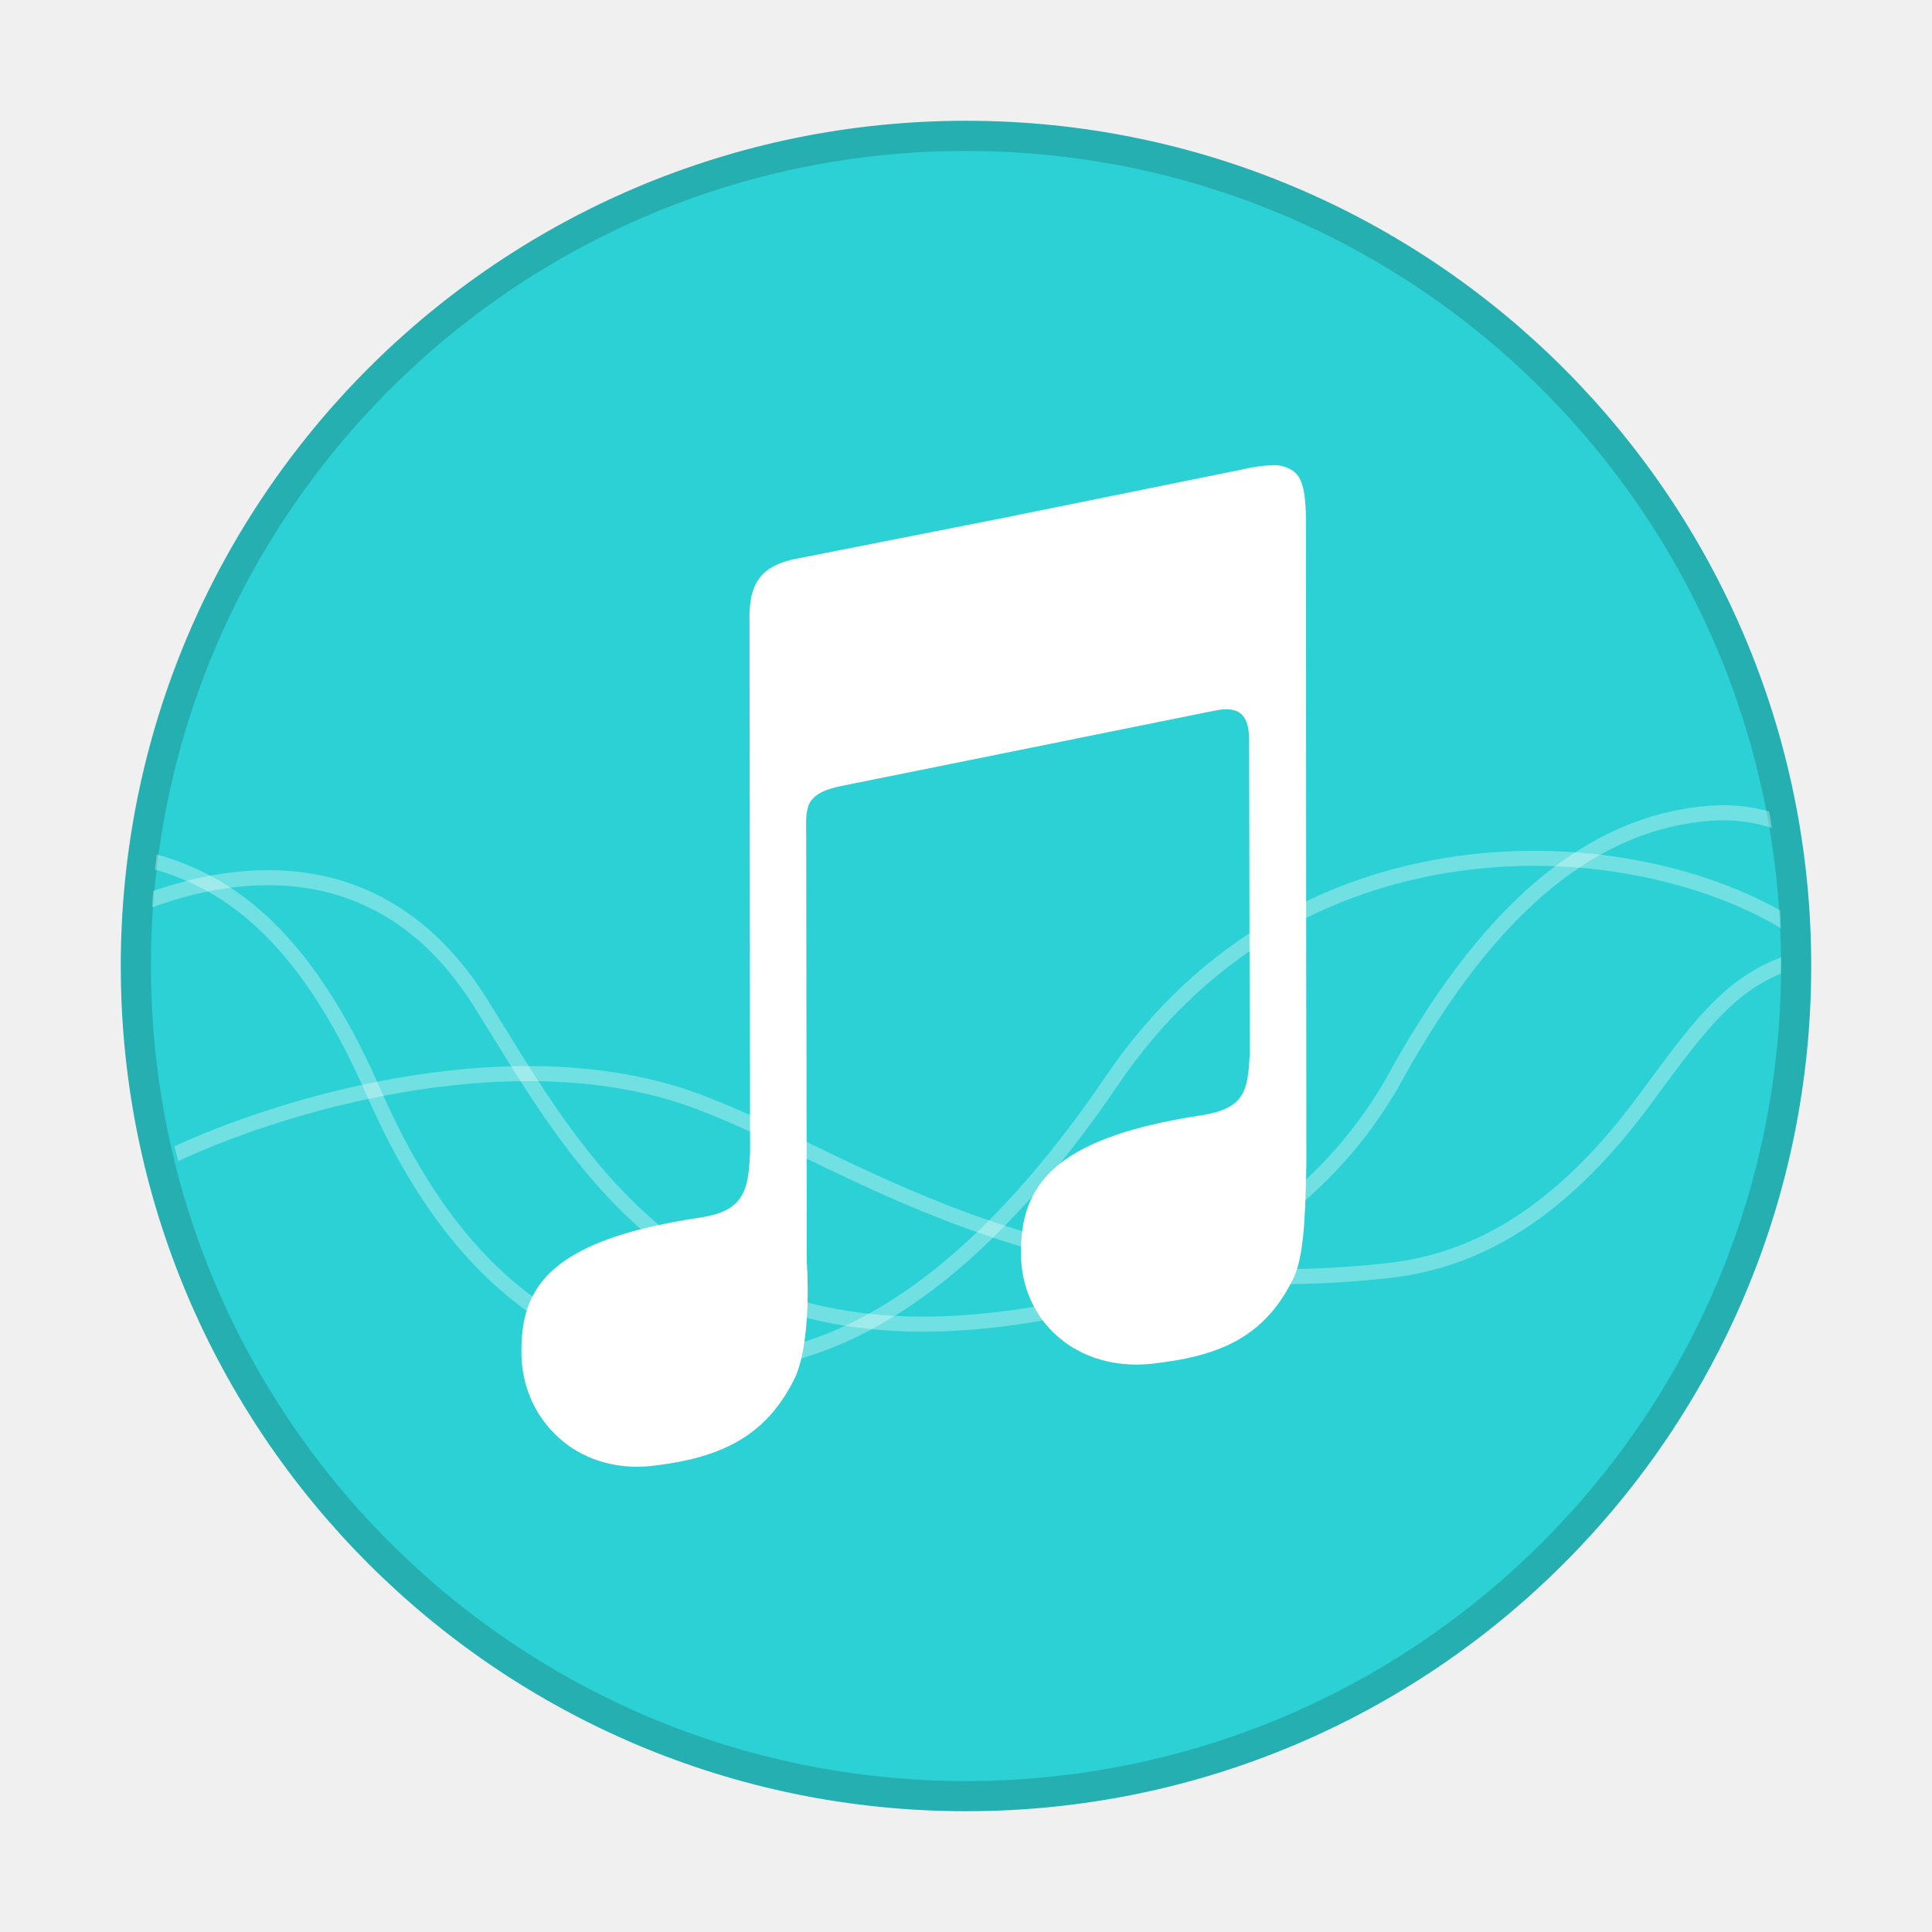
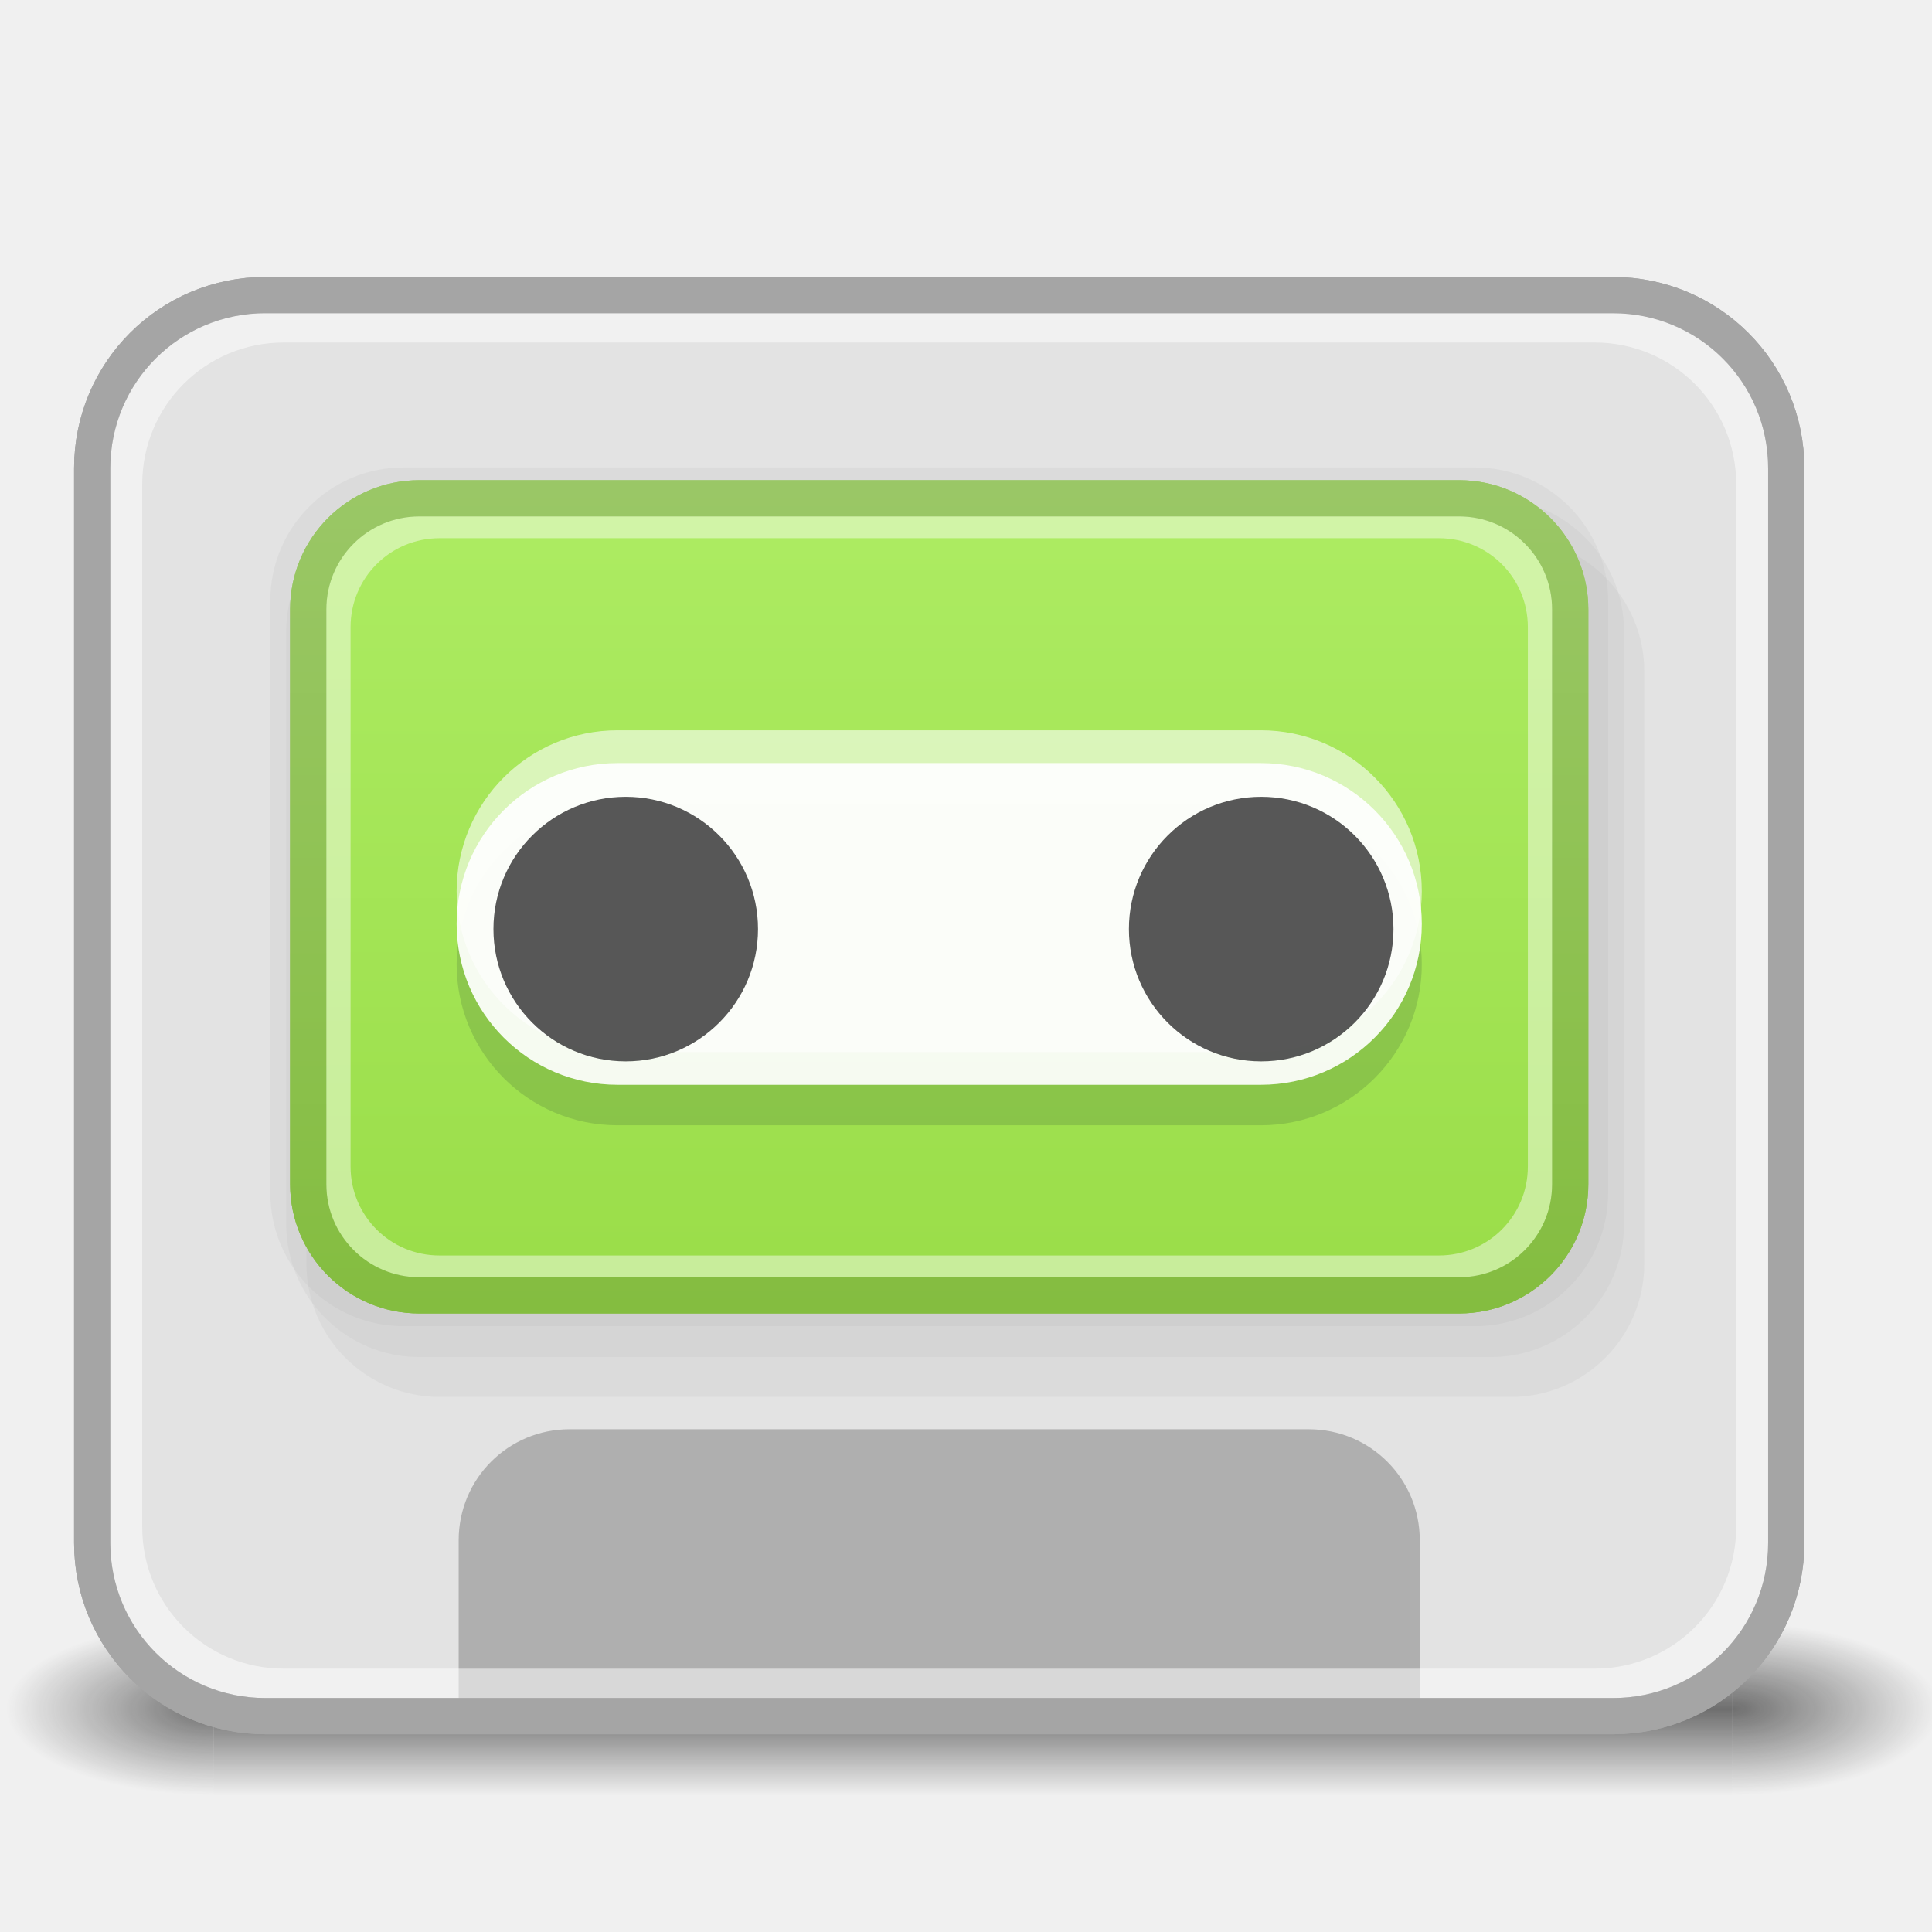
- <svg xmlns="http://www.w3.org/2000/svg" width="64" height="64" version="1.1" viewBox="0 0 16.933 16.933">
-   <defs>
-     <clipPath id="a">
-       <circle cx="8.467" cy="288.53" r="6.879" fill="#d86eb0" stroke-opacity=".039" stroke-width=".491" style="paint-order:stroke markers fill" />
+ <svg xmlns="http://www.w3.org/2000/svg" xmlns:xlink="http://www.w3.org/1999/xlink" width="64" height="64" viewBox="0 0 64 64" version="1.1" id="svg554">
+   <defs id="defs539">
+     <linearGradient id="linearGradient6543">
+       <stop style="stop-color:#84bd40;stop-opacity:1" offset="0" id="stop6539" />
+       <stop style="stop-color:#9ac766;stop-opacity:1" offset="1" id="stop6541" />
+     </linearGradient>
+     <linearGradient id="linearGradient6516">
+       <stop style="stop-color:#9bde4a;stop-opacity:1;" offset="0" id="stop6512" />
+       <stop style="stop-color:#aceb61;stop-opacity:1" offset="1" id="stop6514" />
+     </linearGradient>
+     <linearGradient id="linear0" gradientUnits="userSpaceOnUse" x1="6.5" y1="7" x2="6.5" y2="10" gradientTransform="scale(2)">
+       <stop offset="0" style="stop-color:rgb(0%,0%,0%);stop-opacity:0;" id="stop505" />
+       <stop offset="1" style="stop-color:rgb(0%,0%,0%);stop-opacity:0.2;" id="stop507" />
+     </linearGradient>
+     <linearGradient id="linear1" gradientUnits="userSpaceOnUse" x1="3.622" y1="5.403" x2="29.597" y2="31.378" gradientTransform="scale(2)">
+       <stop offset="0" style="stop-color:rgb(100%,84.314%,38.039%);stop-opacity:1;" id="stop510" />
+       <stop offset="1" style="stop-color:rgb(96.471%,70.98%,1.569%);stop-opacity:1;" id="stop512" />
+     </linearGradient>
+     <linearGradient id="linear2" gradientUnits="userSpaceOnUse" x1="-13.94" y1="28.222" x2="-9.144" y2="25.453" gradientTransform="matrix(7.5592,0,0,-7.5592,118.4344,254.4538)">
+       <stop offset="0" style="stop-color:rgb(7.843%,57.647%,87.451%);stop-opacity:1;" id="stop515" />
+       <stop offset="1" style="stop-color:rgb(0%,38.431%,70.588%);stop-opacity:1;" id="stop517" />
+     </linearGradient>
+     <filter id="alpha" filterUnits="objectBoundingBox" x="0" y="0" width="1" height="1">
+       <feColorMatrix type="matrix" in="SourceGraphic" values="0 0 0 0 1 0 0 0 0 1 0 0 0 0 1 0 0 0 1 0" id="feColorMatrix520" />
+     </filter>
+     <mask id="mask0">
+       <g filter="url(#alpha)" id="g525">
+         <rect x="0" y="0" width="64" height="64" style="fill:rgb(0%,0%,0%);fill-opacity:0.302;stroke:none;" id="rect523" />
+       </g>
+     </mask>
+     <linearGradient id="linear3" gradientUnits="userSpaceOnUse" x1="8.179" y1="0.847" x2="23.666" y2="16.334" gradientTransform="matrix(2,0,0,2,0,0)">
+       <stop offset="0" style="stop-color:rgb(100%,100%,100%);stop-opacity:1;" id="stop528" />
+       <stop offset="1" style="stop-color:rgb(96.471%,70.98%,1.569%);stop-opacity:0;" id="stop530" />
+     </linearGradient>
+     <clipPath id="clip1">
+       <rect x="0" y="0" width="64" height="64" id="rect533" />
    </clipPath>
+     <g id="surface5" clip-path="url(#clip1)">
+       <path style=" stroke:none;fill-rule:nonzero;fill:url(#linear3);" d="M 62 12 L 27.035 12 C 26.371 12 25.738 12.262 25.27 12.73 L 22 16 L 3.5 16 C 1.566 16 0 17.566 0 19.5 L 0 21.5 C 0 19.566 1.566 18 3.5 18 L 22 18 L 25.262 14.738 C 25.734 14.266 26.375 14 27.043 14 L 62 14 C 63.105 14 64 14.895 64 16 L 64 14 C 64 12.895 63.105 12 62 12 Z M 62 12 " id="path536" />
+     </g>
+     <linearGradient xlink:href="#linearGradient3600-9-51" id="linearGradient1512" gradientUnits="userSpaceOnUse" gradientTransform="matrix(1.380648,0,0,1.327964,-70.26738,-1.727582)" x1="74.839" y1="4.536" x2="74.839" y2="49.779" />
+     <linearGradient id="linearGradient3600-9-51">
+       <stop offset="0" style="stop-color:#f4f4f4;stop-opacity:1" id="stop3602-0-0" />
+       <stop offset="1" style="stop-color:#dbdbdb;stop-opacity:1" id="stop3604-9-04" />
+     </linearGradient>
+     <linearGradient xlink:href="#linearGradient3104-6" id="linearGradient3170" gradientUnits="userSpaceOnUse" gradientTransform="matrix(0.8074969,0,0,0.8947171,10.74098,-0.4431076)" x1="12.879" y1="66.951" x2="12.879" y2="4.78" />
+     <linearGradient id="linearGradient3104-6">
+       <stop offset="0" style="stop-color:#000000;stop-opacity:0.318" id="stop3106-3" />
+       <stop offset="1" style="stop-color:#000000;stop-opacity:0.24" id="stop3108-9" />
+     </linearGradient>
+     <linearGradient xlink:href="#linearGradient1041" id="linearGradient15429" gradientUnits="userSpaceOnUse" gradientTransform="matrix(1.432432,0,0,1.108108,-2.472729,11.02324)" x1="24" y1="-1.222" x2="24" y2="42.092" />
+     <linearGradient id="linearGradient1041">
+       <stop id="stop1033" style="stop-color:#ffffff;stop-opacity:1" offset="0" />
+       <stop id="stop1035" style="stop-color:#ffffff;stop-opacity:0.235" offset="0.083" />
+       <stop id="stop1037" style="stop-color:#ffffff;stop-opacity:0.157" offset="0.943" />
+       <stop id="stop1039" style="stop-color:#ffffff;stop-opacity:0.392" offset="1" />
+     </linearGradient>
+     <linearGradient xlink:href="#linearGradient1077" id="linearGradient15429-3" gradientUnits="userSpaceOnUse" gradientTransform="matrix(1.432432,0,0,1.108108,-2.472729,11.02324)" x1="11.576" y1="-4.784" x2="11.576" y2="42.194" />
+     <linearGradient id="linearGradient1077">
+       <stop id="stop1069" style="stop-color:#ffffff;stop-opacity:1" offset="0" />
+       <stop id="stop1071" style="stop-color:#ffffff;stop-opacity:0.235" offset="0.095" />
+       <stop id="stop1073" style="stop-color:#ffffff;stop-opacity:0.157" offset="0.943" />
+       <stop id="stop1075" style="stop-color:#ffffff;stop-opacity:0.392" offset="1" />
+     </linearGradient>
+     <radialGradient cx="4.993" cy="43.5" r="2.5" fx="4.993" fy="43.5" id="radialGradient3337-2-2" xlink:href="#linearGradient3688-166-749-4-0-3-8" gradientUnits="userSpaceOnUse" gradientTransform="matrix(2.404541,0,0,1,41.98575,15.5)" />
+     <linearGradient id="linearGradient3688-166-749-4-0-3-8">
+       <stop offset="0" style="stop-color:#181818;stop-opacity:1" id="stop2883-4-0-1-8" />
+       <stop offset="1" style="stop-color:#181818;stop-opacity:0" id="stop2885-9-2-9-6" />
+     </linearGradient>
+     <radialGradient cx="4.993" cy="43.5" r="2.5" fx="4.993" fy="43.5" id="radialGradient3339-1-4" xlink:href="#linearGradient3688-166-749-4-0-3-8" gradientUnits="userSpaceOnUse" gradientTransform="matrix(2.404541,0,0,1,-22.01424,-102.5)" />
+     <linearGradient x1="25.058" y1="47.028" x2="25.058" y2="39.999" id="linearGradient6394" xlink:href="#linearGradient3702-501-757-8-4-1-1" gradientUnits="userSpaceOnUse" gradientTransform="matrix(1.571429,0,0,0.7142857,-5.714285,27.92857)" />
+     <linearGradient id="linearGradient3702-501-757-8-4-1-1">
+       <stop offset="0" style="stop-color:#181818;stop-opacity:0" id="stop2895-8-9-9-1" />
+       <stop offset="0.5" style="stop-color:#181818;stop-opacity:1" id="stop2897-7-8-7-7" />
+       <stop offset="1" style="stop-color:#181818;stop-opacity:0" id="stop2899-4-5-1-5" />
+     </linearGradient>
+     <linearGradient xlink:href="#linearGradient909" id="linearGradient15431" gradientUnits="userSpaceOnUse" gradientTransform="matrix(1,0,0,0.8181819,-0.09435356,10.50724)" x1="31.781" y1="-11.234" x2="31.781" y2="67.801" />
+     <linearGradient id="linearGradient909">
+       <stop id="stop901" style="stop-color:#64baff;stop-opacity:1" offset="0" />
+       <stop id="stop907" style="stop-color:#3689e6;stop-opacity:1" offset="1" />
+     </linearGradient>
+     <linearGradient xlink:href="#linearGradient4270-4" id="linearGradient15433" gradientUnits="userSpaceOnUse" gradientTransform="matrix(1.432432,0,0,1.162162,-2.472729,8.725943)" x1="24" y1="5.909" x2="24" y2="42.092" />
+     <linearGradient id="linearGradient4270-4">
+       <stop id="stop4272-9" style="stop-color:#ffffff;stop-opacity:1" offset="0" />
+       <stop id="stop4274-0" style="stop-color:#ffffff;stop-opacity:0.235" offset="0.097" />
+       <stop id="stop4276-9" style="stop-color:#ffffff;stop-opacity:0.157" offset="0.943" />
+       <stop id="stop4278-1" style="stop-color:#ffffff;stop-opacity:0.392" offset="1" />
+     </linearGradient>
+     <radialGradient cx="7.118" cy="9.957" r="12.672" fx="7.118" fy="9.957" id="radialGradient3988-3" xlink:href="#linearGradient2867-449-88-871-390-598-476-591-434-148-57-177-8-3-3-6-4-8-8-8-5-7" gradientUnits="userSpaceOnUse" gradientTransform="matrix(0,12.89009,-15.82491,0,334.02,-110.5041)" />
+     <linearGradient id="linearGradient2867-449-88-871-390-598-476-591-434-148-57-177-8-3-3-6-4-8-8-8-5-7">
+       <stop id="stop3750-1-0-7-6-6-1-3-9-3-9" style="stop-color:#505050;stop-opacity:1" offset="0" />
+       <stop id="stop3752-3-7-4-0-32-8-923-0-7-0" style="stop-color:#2b2b2b;stop-opacity:1" offset="0.262" />
+       <stop id="stop3754-1-8-5-2-7-6-7-1-9-1" style="stop-color:#0a0a0a;stop-opacity:1" offset="0.705" />
+       <stop id="stop3756-1-6-2-6-6-1-96-6-0-1" style="stop-color:#000000;stop-opacity:1" offset="1" />
+     </linearGradient>
+     <linearGradient xlink:href="#linearGradient6516" id="linearGradient6518" x1="93.714" y1="43.203" x2="93.714" y2="19.689" gradientUnits="userSpaceOnUse" />
+     <linearGradient xlink:href="#linearGradient6543" id="linearGradient6545" x1="96.294" y1="45.086" x2="96.294" y2="17.853" gradientUnits="userSpaceOnUse" />
+     <linearGradient xlink:href="#linearGradient6543" id="linearGradient15878" gradientUnits="userSpaceOnUse" x1="96.294" y1="45.086" x2="96.294" y2="17.853" />
+     <radialGradient xlink:href="#linearGradient3688-166-749-4-0-3-8" id="radialGradient17668" gradientUnits="userSpaceOnUse" gradientTransform="matrix(2.404541,0,0,1,41.98575,15.5)" cx="4.993" cy="43.5" fx="4.993" fy="43.5" r="2.5" />
+     <radialGradient xlink:href="#linearGradient3688-166-749-4-0-3-8" id="radialGradient17670" gradientUnits="userSpaceOnUse" gradientTransform="matrix(2.404541,0,0,1,-22.01424,-102.5)" cx="4.993" cy="43.5" fx="4.993" fy="43.5" r="2.5" />
+     <linearGradient xlink:href="#linearGradient3702-501-757-8-4-1-1" id="linearGradient17672" gradientUnits="userSpaceOnUse" gradientTransform="matrix(1.571429,0,0,0.7142857,-5.714285,27.92857)" x1="25.058" y1="47.028" x2="25.058" y2="39.999" />
  </defs>
-   <rect x="1.323" y="1.323" width="14.287" height="14.287" rx="7.144" ry="7.144" fill="#2bd1d4" stroke="#25afb1" stroke-width=".529" />
-   <rect x="1.323" y="1.323" width="14.287" height="14.287" rx="7.144" ry="7.144" fill="#2bd1d4" stroke-width=".964" />
-   <path d="m11.16 4.079c-0.077-0.002-0.173 0.012-0.294 0.04l-2.066 0.419-1.836 0.362c-0.211 0.045-0.315 0.135-0.362 0.27-0.009 0.027-0.017 0.055-0.022 0.086-0.01 0.061-0.013 0.128-0.011 0.203l0.005 4.645c-0.004 0.082-0.009 0.154-0.02 0.217-2.3e-5 1.29e-4 2.29e-5 3.17e-4 0 4.46e-4 -0.017 0.095-0.048 0.171-0.11 0.229-0.062 0.058-0.155 0.097-0.296 0.119-0.415 0.062-0.726 0.144-0.957 0.247-0.046 0.02-0.089 0.042-0.129 0.064-0.08 0.044-0.148 0.091-0.205 0.141-0.086 0.075-0.149 0.158-0.193 0.246-0.015 0.03-0.027 0.059-0.038 0.09-0.022 0.062-0.037 0.127-0.045 0.195-0.009 0.068-0.012 0.138-0.011 0.211 0.003 0.219 0.071 0.421 0.19 0.585 0.04 0.055 0.085 0.105 0.135 0.151 0.05 0.045 0.105 0.086 0.165 0.12 0.119 0.069 0.256 0.114 0.407 0.13 0.075 0.008 0.154 0.008 0.235-4.46e-4 0.214-0.024 0.408-0.062 0.58-0.129 0.287-0.111 0.514-0.299 0.678-0.63 0.013-0.025 0.024-0.053 0.035-0.084 0.032-0.094 0.054-0.213 0.068-0.349 0.018-0.181 0.021-0.389 0.008-0.598l-0.005-3.695c4.192e-4 -0.097-0.005-0.178 0.005-0.245 2.35e-5 -1.489e-4 -2.36e-5 -2.967e-4 0-4.454e-4 9.273e-4 -0.006 0.003-0.011 0.004-0.016 0.003-0.016 0.007-0.032 0.012-0.046 8e-3 -0.019 0.018-0.037 0.033-0.053 0.043-0.049 0.117-0.086 0.245-0.113l2.063-0.416v-4.456e-4l1.225-0.247c0.1-0.02 0.173-0.013 0.221 0.027 0.049 0.04 0.073 0.113 0.074 0.225l0.005 2.76c-0.008 0.163-0.019 0.282-0.076 0.368-0.014 0.021-0.031 0.04-0.052 0.058-0.041 0.035-0.096 0.062-0.169 0.083-1.48e-4 4.2e-5 -2.97e-4 -4.22e-5 -4.46e-4 0-0.037 0.01-0.078 0.019-0.125 0.027-0.166 0.025-0.316 0.053-0.45 0.086-0.201 0.048-0.369 0.105-0.507 0.168-0.092 0.043-0.173 0.088-0.241 0.137-0.068 0.049-0.125 0.101-0.173 0.156-0.167 0.193-0.215 0.421-0.211 0.677 0.005 0.364 0.194 0.672 0.495 0.835 0.12 0.065 0.258 0.108 0.409 0.121 0.075 0.007 0.154 0.006 0.236-0.002 0.214-0.024 0.406-0.059 0.575-0.123 0.113-0.042 0.216-0.096 0.31-0.168 0.141-0.107 0.26-0.251 0.358-0.449 0.013-0.025 0.024-0.053 0.034-0.083 4.1e-5 -1.28e-4 -4.2e-5 -3.18e-4 0-4.46e-4 0.069-0.215 0.077-0.564 0.084-0.937l-0.004-5.652c-3e-5 -0.068-4e-3 -0.126-0.01-0.179-0.003-0.022-0.006-0.044-0.01-0.063-0.002-0.009-0.004-0.019-0.006-0.028-8e-3 -0.03-0.018-0.057-0.03-0.08-0.013-0.023-0.029-0.04-0.047-0.056-0.006-0.005-0.012-0.009-0.019-0.013-0.015-0.01-0.031-0.018-0.049-0.025-0.007-0.003-0.015-0.006-0.023-0.008-0.027-0.007-0.057-0.012-0.091-0.012z" fill="#ffffff" stroke-width=".862" />
-   <g transform="matrix(1.0385 0 0 1.0385 -.32601 -291.3)" clip-path="url(#a)" fill="none" stroke="#ffffff" stroke-opacity=".937" stroke-width=".127">
-     <path d="m1.485 287.74c0.719 0.155 1.391 0.625 1.983 1.981 0.674 1.544 1.623 2.229 2.772 2.283 1.48 0.07 2.673-1.226 3.459-2.385 1.602-2.362 4.519-2.136 5.816-1.251" opacity=".35" />
-     <path d="m1.493 288.13c0.894-0.35 2.083-0.424 2.872 0.827 0.722 1.143 1.576 2.867 4.049 2.709 1.478-0.095 2.956-0.71 3.718-2.15 0.529-0.933 1.26-1.871 2.293-2.104 0.382-0.082 0.655-0.07 0.976 0.057" opacity=".35" />
-     <path d="m1.775 290.25c0.947-0.444 2.746-0.953 4.197-0.53 1.297 0.379 2.937 1.847 6.056 1.504 0.824-0.09 1.522-0.563 2.183-1.464 0.478-0.652 0.75-1.02 1.306-1.167" opacity=".35" />
+   <g id="g17699" transform="translate(-63.08906,-1.365979)">
+     <g id="g17666" transform="matrix(1.143025,0,0,1.143025,58.7388,-9.464672)">
+       <rect style="opacity:0.6;fill:url(#radialGradient17668);fill-opacity:1;stroke:none;stroke-width:1.062" id="rect17660" y="56.5" x="54" height="5" width="6" />
+       <rect style="opacity:0.6;fill:url(#radialGradient17670);fill-opacity:1;stroke:none;stroke-width:1.062" id="rect17662" transform="scale(-1)" y="-61.5" x="-10" height="5" width="6" />
+       <rect style="opacity:0.6;fill:url(#linearGradient17672);fill-opacity:1;stroke:none;stroke-width:1.062" id="rect17664" y="56.5" x="10" height="5" width="44" />
+     </g>
+     <path id="rect926" style="fill:#e3e3e3;fill-opacity:1;stroke:#a5a5a5;stroke-width:1.2;stroke-linecap:round;stroke-opacity:1" d="m 71.883,11.142 h 44.638 c 3.18,0 5.74,2.56 5.74,5.74 v 35.593 c 0,3.18 -2.56,5.74 -5.74,5.74 H 71.883 c -3.18,0 -5.74,-2.56 -5.74,-5.74 V 16.881 c 0,-3.18 2.56,-5.74 5.74,-5.74 z" />
+     <g id="g16038" style="opacity:0.231" transform="translate(-0.6336595,-1.061511)">
+       <g id="rect15511" transform="translate(-4.145655,-38.72674)">
+         <path id="path15554" style="color:#000000;fill:#000000;fill-opacity:0.076;stroke-width:1.237;stroke-linecap:round;-inkscape-stroke:none" d="m 81.232,56.639 c -2.432,0 -4.41,1.978 -4.41,4.41 v 19.627 c 0,2.432 1.978,4.41 4.41,4.41 h 35.499 c 2.432,0 4.41,-1.978 4.41,-4.41 V 61.049 c 0,-2.432 -1.978,-4.41 -4.41,-4.41 z" />
+         <path id="path16015" style="color:#000000;fill:#000000;fill-opacity:0.076;stroke-width:1.237;stroke-linecap:round;-inkscape-stroke:none" d="m 81.232,56.639 c -2.432,0 -4.41,1.978 -4.41,4.41 v 19.627 c 0,2.432 1.978,4.41 4.41,4.41 h 35.499 c 2.432,0 4.41,-1.978 4.41,-4.41 V 61.049 c 0,-2.432 -1.978,-4.41 -4.41,-4.41 z" />
+       </g>
+       <g id="g16021" transform="translate(-3.618904,-37.70349)">
+         <path id="path16017" style="color:#000000;fill:#000000;fill-opacity:0.076;stroke-width:1.237;stroke-linecap:round;-inkscape-stroke:none" d="m 81.232,56.639 c -2.432,0 -4.41,1.978 -4.41,4.41 v 19.627 c 0,2.432 1.978,4.41 4.41,4.41 h 35.499 c 2.432,0 4.41,-1.978 4.41,-4.41 V 61.049 c 0,-2.432 -1.978,-4.41 -4.41,-4.41 z" />
+         <path id="path16019" style="color:#000000;fill:#000000;fill-opacity:0.076;stroke-width:1.237;stroke-linecap:round;-inkscape-stroke:none" d="m 81.232,56.639 c -2.432,0 -4.41,1.978 -4.41,4.41 v 19.627 c 0,2.432 1.978,4.41 4.41,4.41 h 35.499 c 2.432,0 4.41,-1.978 4.41,-4.41 V 61.049 c 0,-2.432 -1.978,-4.41 -4.41,-4.41 z" />
+       </g>
+       <g id="g16027" transform="translate(-2.948983,-36.38318)">
+         <path id="path16023" style="color:#000000;fill:#000000;fill-opacity:0.076;stroke-width:1.237;stroke-linecap:round;-inkscape-stroke:none" d="m 81.232,56.639 c -2.432,0 -4.41,1.978 -4.41,4.41 v 19.627 c 0,2.432 1.978,4.41 4.41,4.41 h 35.499 c 2.432,0 4.41,-1.978 4.41,-4.41 V 61.049 c 0,-2.432 -1.978,-4.41 -4.41,-4.41 z" />
+         <path id="path16025" style="color:#000000;fill:#000000;fill-opacity:0.076;stroke-width:1.237;stroke-linecap:round;-inkscape-stroke:none" d="m 81.232,56.639 c -2.432,0 -4.41,1.978 -4.41,4.41 v 19.627 c 0,2.432 1.978,4.41 4.41,4.41 h 35.499 c 2.432,0 4.41,-1.978 4.41,-4.41 V 61.049 c 0,-2.432 -1.978,-4.41 -4.41,-4.41 z" />
+       </g>
+     </g>
+     <g id="g15876" transform="translate(-0.1069084,-0.3386996)">
+       <rect style="fill:url(#linearGradient6518);fill-opacity:1;stroke:url(#linearGradient15878);stroke-width:1.2;stroke-linecap:round;stroke-opacity:1" id="rect3350" width="41.804" height="26.403" x="73.407" y="18.212" rx="3.679" ry="3.679" />
+       <path id="rect15066" style="fill:#fefffc;fill-opacity:0.453;stroke:none;stroke-width:1.2;stroke-linecap:round;stroke-opacity:1" d="m 77.086,18.213 c -2.038,0 -3.68,1.64 -3.68,3.678 v 19.045 c 0,2.038 1.642,3.68 3.68,3.68 h 34.445 c 2.038,0 3.68,-1.642 3.68,-3.68 V 21.891 c 0,-2.038 -1.642,-3.678 -3.68,-3.678 z m 0.67,1.32 h 33.105 c 1.633,0 2.947,1.314 2.947,2.947 v 17.867 c 0,1.633 -1.314,2.947 -2.947,2.947 H 77.756 c -1.633,0 -2.947,-1.314 -2.947,-2.947 V 22.48 c 0,-1.633 1.314,-2.947 2.947,-2.947 z" />
+       <rect style="fill:none;fill-opacity:1;stroke:url(#linearGradient6545);stroke-width:1.2;stroke-linecap:round;stroke-opacity:1" id="rect15491" width="41.804" height="26.403" x="73.407" y="18.212" rx="3.679" ry="3.679" />
+     </g>
+     <path id="rect16138" style="opacity:0.231;fill:#000000;fill-opacity:0.976;stroke:none;stroke-width:1.2;stroke-linecap:round;stroke-opacity:1" d="m 81.961,48.711 c -2.038,0 -3.678,1.64 -3.678,3.678 v 5.281 h 31.838 v -5.281 c 0,-2.038 -1.642,-3.678 -3.68,-3.678 z" />
+     <rect style="opacity:0.936;fill:#011225;fill-opacity:0.141;stroke:none;stroke-width:1.2;stroke-linecap:round;stroke-opacity:1" id="rect17396" width="31.972" height="10.657" x="78.216" y="27.985" rx="5.329" ry="5.329" />
+     <rect style="opacity:0.936;fill:#ffffff;fill-opacity:0.624;stroke:none;stroke-width:1.2;stroke-linecap:round;stroke-opacity:1" id="rect17542" width="31.972" height="10.657" x="78.216" y="25.559" rx="5.329" ry="5.329" />
+     <rect style="opacity:0.936;fill:#ffffff;fill-opacity:0.981;stroke:none;stroke-width:1.2;stroke-linecap:round;stroke-opacity:1" id="rect16330" width="31.972" height="10.657" x="78.216" y="26.644" rx="5.329" ry="5.329" />
+     <circle style="opacity:0.936;fill:#494949;fill-opacity:0.981;stroke:none;stroke-width:1.2;stroke-linecap:round;stroke-opacity:1" id="path17195" cx="83.817" cy="32.143" r="4.382" />
+     <circle style="opacity:0.936;fill:#494949;fill-opacity:0.981;stroke:none;stroke-width:1.2;stroke-linecap:round;stroke-opacity:1" id="circle17376" cx="104.868" cy="32.143" r="4.382" />
+     <path id="path17800" style="fill:#ffffff;fill-opacity:0.515;stroke:none;stroke-width:1.2;stroke-linecap:round;stroke-opacity:1" d="M 8.793 9.775 C 5.613 9.775 3.055 12.336 3.055 15.516 L 3.055 51.107 C 3.055 54.287 5.613 56.848 8.793 56.848 L 53.432 56.848 C 56.611 56.848 59.172 54.287 59.172 51.107 L 59.172 15.516 C 59.172 12.336 56.611 9.775 53.432 9.775 L 8.793 9.775 z M 9.402 11.346 L 52.824 11.346 C 55.423 11.346 57.514 13.439 57.514 16.037 L 57.514 50.588 C 57.514 53.186 55.423 55.277 52.824 55.277 L 9.402 55.277 C 6.804 55.277 4.711 53.186 4.711 50.588 L 4.711 16.037 C 4.711 13.439 6.804 11.346 9.402 11.346 z " transform="translate(63.08906,1.365979)" />
+     <path id="path19416" style="fill:none;fill-opacity:1;stroke:#a5a5a5;stroke-width:1.2;stroke-linecap:round;stroke-opacity:1" d="m 71.883,11.142 h 44.638 c 3.18,0 5.74,2.56 5.74,5.74 v 35.593 c 0,3.18 -2.56,5.74 -5.74,5.74 H 71.883 c -3.18,0 -5.74,-2.56 -5.74,-5.74 V 16.881 c 0,-3.18 2.56,-5.74 5.74,-5.74 z" />
  </g>
</svg>
